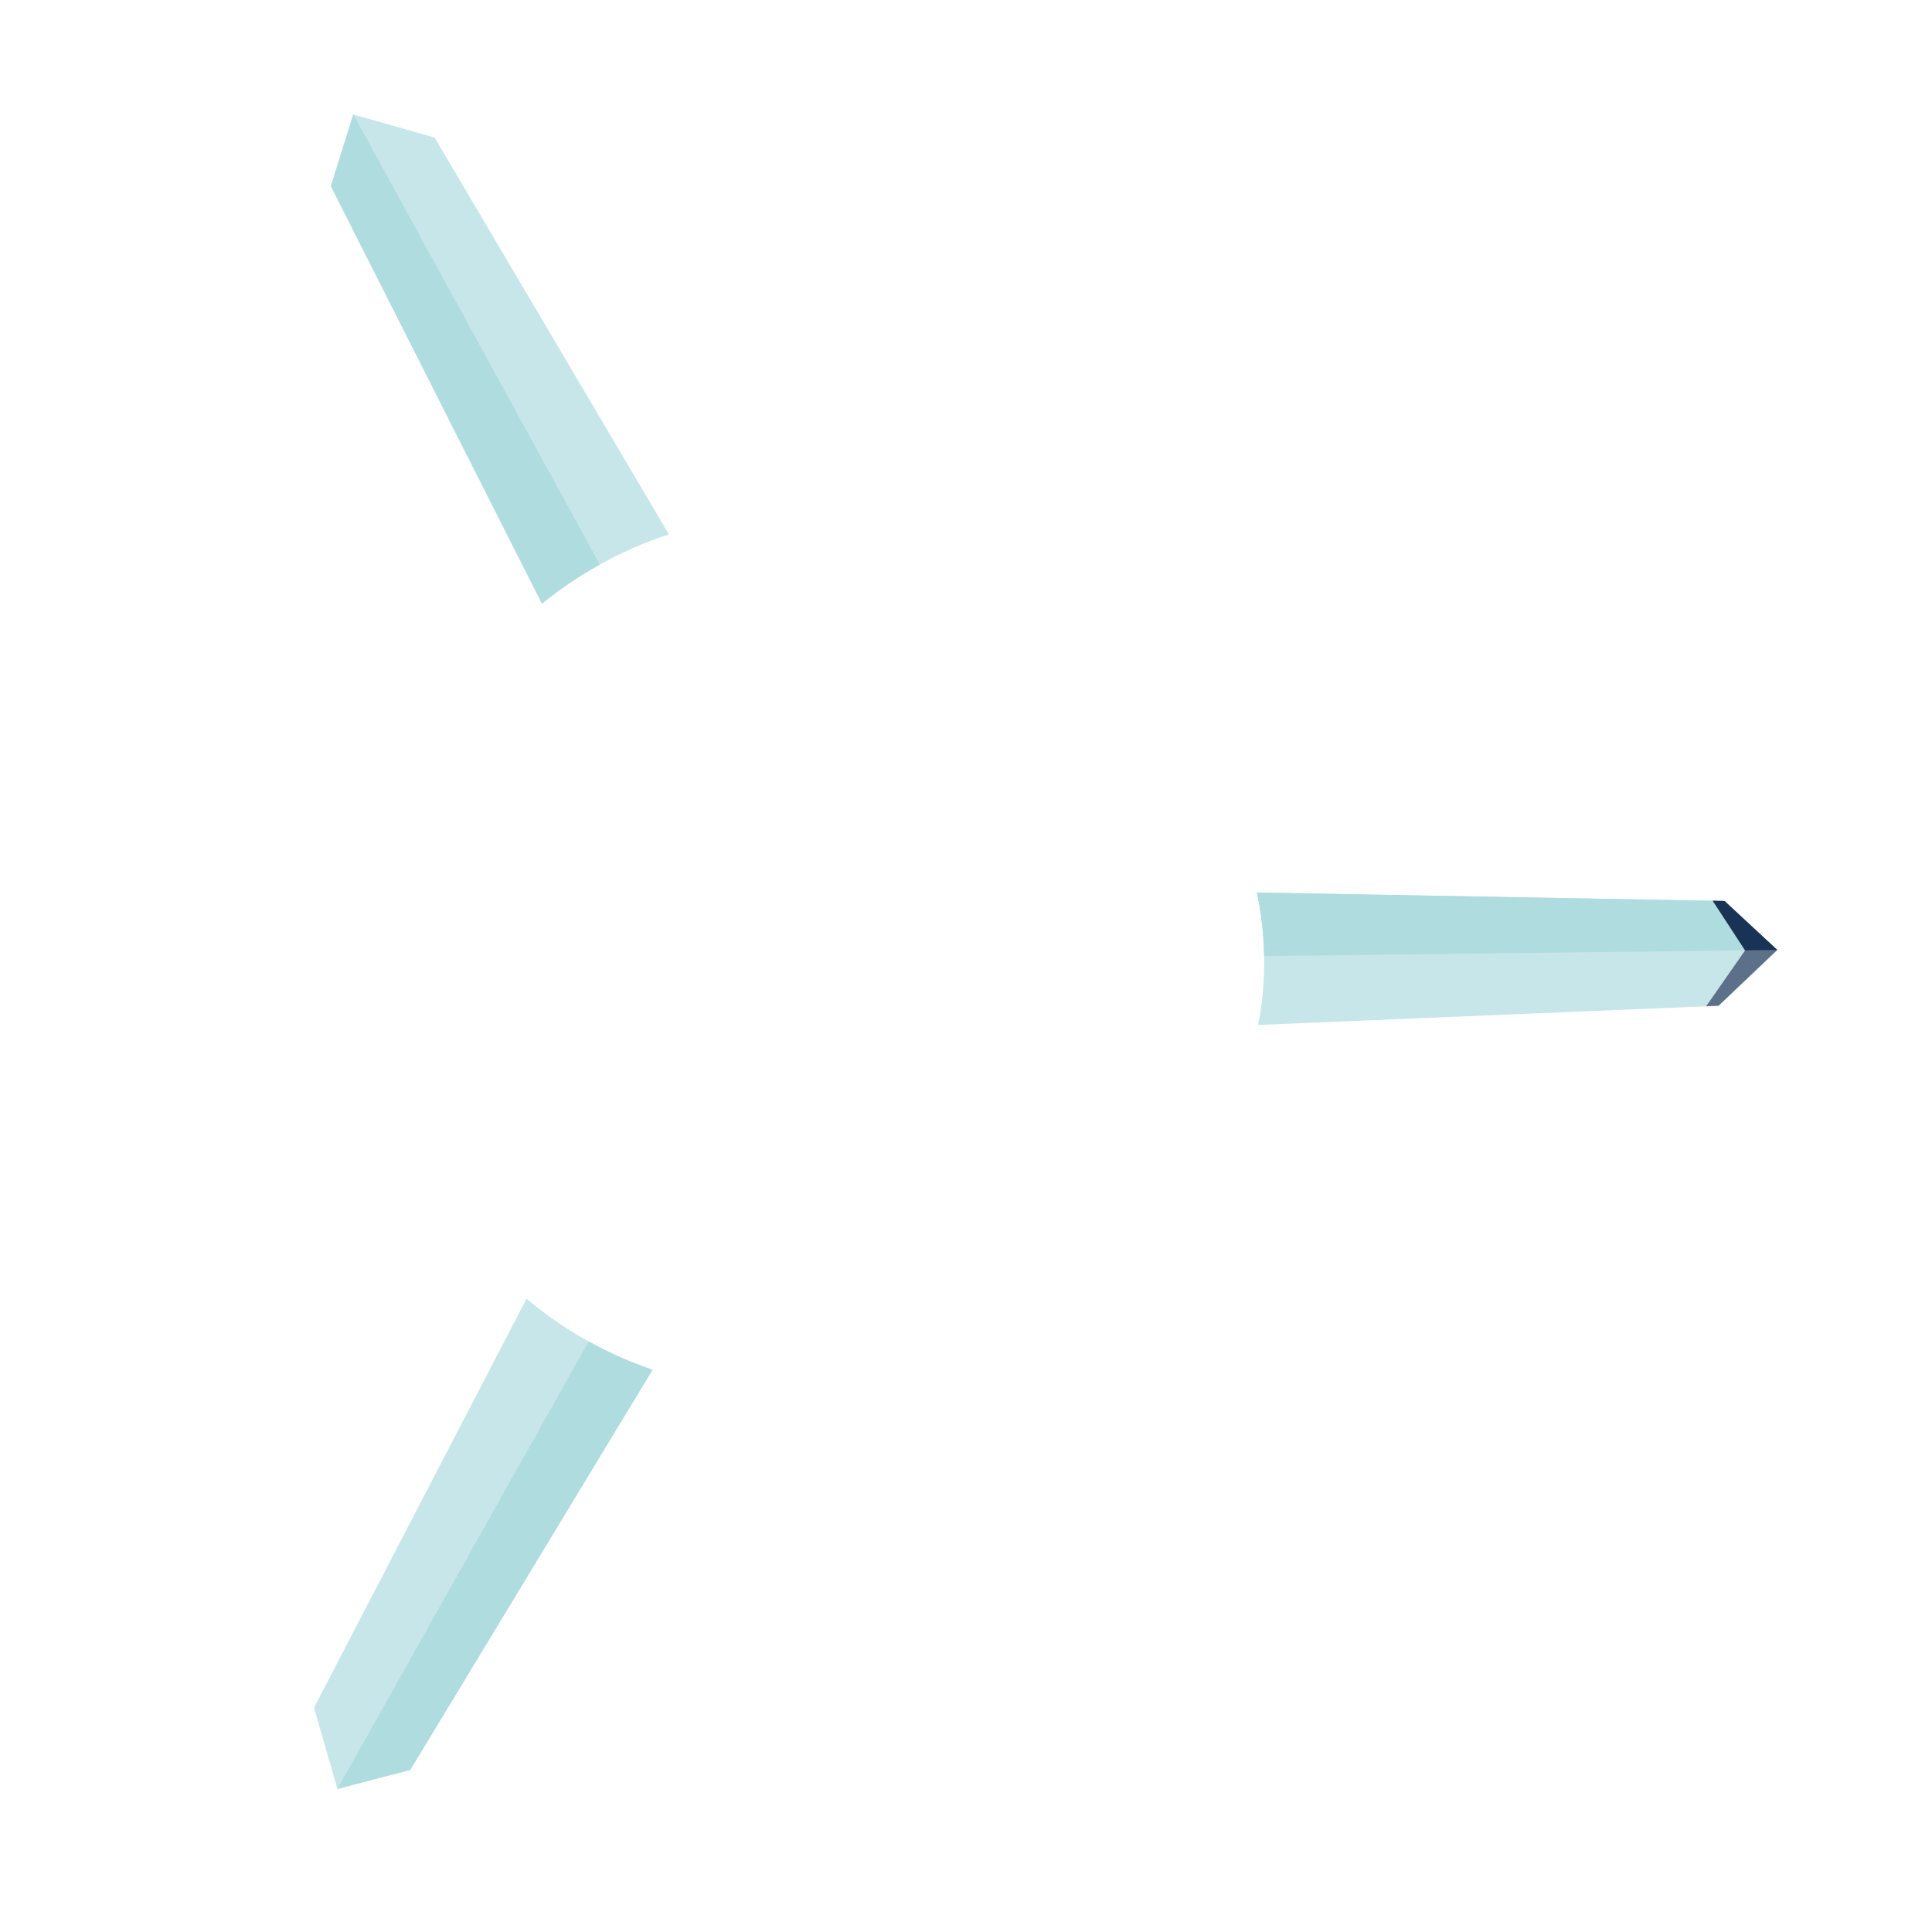
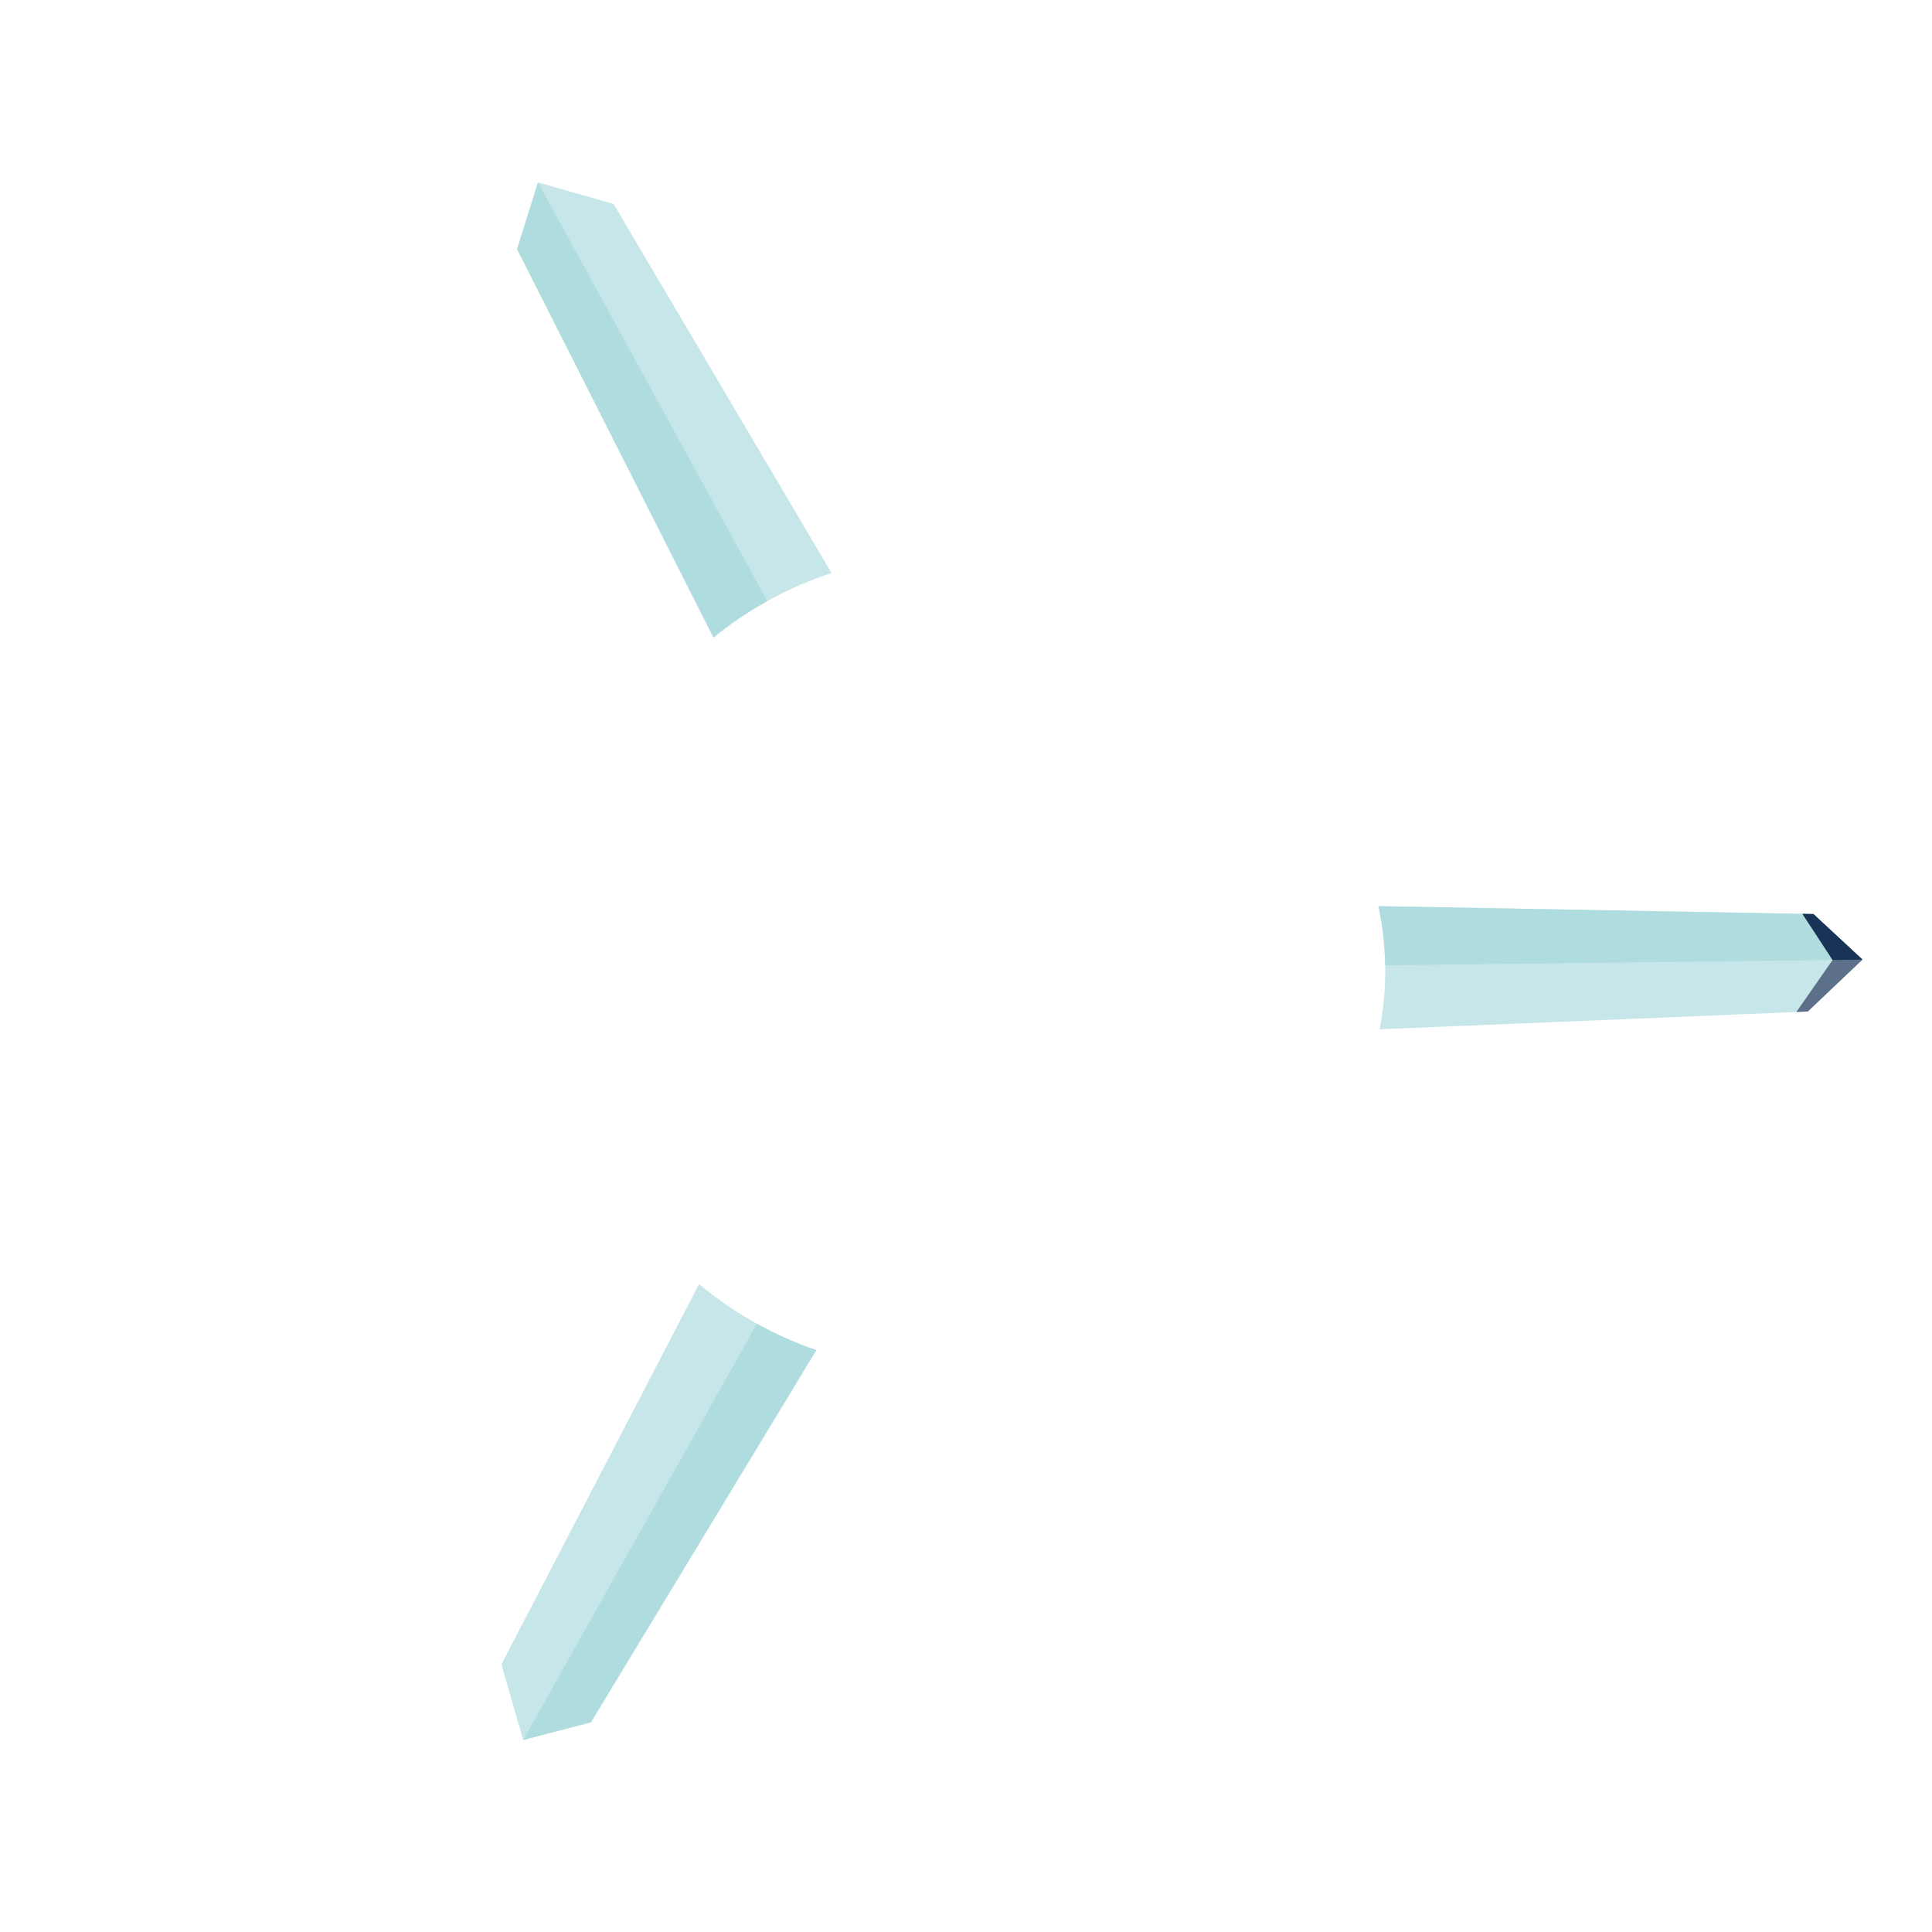
<svg xmlns="http://www.w3.org/2000/svg" version="1.1" id="Calque_1" x="0px" y="0px" width="85.04px" height="85.04px" viewBox="0 0 85.04 85.04" enable-background="new 0 0 85.04 85.04" xml:space="preserve">
  <g>
-     <path fill="#C7E6E9" d="M55.645,42.141c0.014,1.038-0.081,2.036-0.266,2.973l20.265-0.844l2.585-2.456l-2.321-2.154l-20.586-0.374   C55.516,40.185,55.63,41.144,55.645,42.141z" />
-     <path fill="#AFDCDF" d="M55.642,42.083l22.587-0.27l-2.321-2.154l-20.586-0.374C55.513,40.167,55.624,41.107,55.642,42.083z" />
-     <polygon fill="#5D7089" points="75.099,44.292 75.644,44.27 78.229,41.814 75.907,39.66 75.386,39.65 76.814,41.831  " />
-     <polygon fill="#183356" points="76.814,41.831 78.229,41.814 75.907,39.66 75.392,39.65  " />
+     <path fill="#183356" d="M104.875,45.275V42.04h-0.412V24.456c0,0-0.658,0.285-1.507,0.066v17.584h-0.46v3.2   c0,0-0.098,1.331,1.227,1.331C104.987,46.637,104.875,45.275,104.875,45.275z" />
+     <path fill="#ED796B" d="M101.878,21.807l-7.534,1.107l-0.727,0.829l1.022,0.705l7.389-0.664   C102.029,23.784,101.383,22.769,101.878,21.807z" />
+     <path fill="#EB6A5B" d="M101.701,22.789c-0.028-0.304,0.005-0.646,0.178-0.981l-7.534,1.107l-0.727,0.829L101.701,22.789z" />
+     <path fill="#ED796B" d="M103.752,24.713l4.44,6.187l1.069,0.266l0.156-1.231l-3.979-6.261   C105.439,23.673,104.833,24.713,103.752,24.713z" />
+     <path fill="#EB6A5B" d="M104.706,24.421c-0.257,0.165-0.576,0.292-0.953,0.292l4.44,6.187l1.069,0.266L104.706,24.421z" />
+     <circle fill="#183356" cx="103.664" cy="22.695" r="2.063" />
+     <path fill="#ED796B" d="M105.351,21.516l2.938-7.024l-0.335-1.05l-1.131,0.513l-3.242,6.673   C103.581,20.626,104.783,20.596,105.351,21.516z" />
+     <path fill="#EB6A5B" d="M104.602,20.859c0.275,0.131,0.551,0.336,0.749,0.657l2.938-7.024l-0.335-1.05L104.602,20.859z" />
+     <circle fill="#EB6A5B" cx="103.664" cy="22.694" r="0.701" />
  </g>
  <g>
-     <path fill="#C7E6E9" d="M25.857,59.016c-0.99-0.553-1.888-1.179-2.682-1.849l-9.353,17.999l1.03,3.575l3.204-0.835l10.666-17.614   C27.773,59.972,26.808,59.547,25.857,59.016z" />
-     <path fill="#AFDCDF" d="M25.913,59.047l-11.06,19.694l3.204-0.835l10.666-17.614C27.791,59.979,26.846,59.563,25.913,59.047z" />
+     <path fill="#183356" d="M125.257,45.275V42.04h-0.412V24.456c0,0-0.658,0.285-1.507,0.066v17.584h-0.459v3.2   c0,0-0.098,1.331,1.226,1.331C125.371,46.637,125.257,45.275,125.257,45.275z" />
+     <path fill="#ED796B" d="M124.173,20.703l-3.688-6.662l-1.032-0.388l-0.299,1.205l3.223,6.681   C122.376,21.539,123.099,20.578,124.173,20.703z" />
+     <path fill="#EB6A5B" d="M123.193,20.882c0.273-0.134,0.605-0.223,0.98-0.179l-3.688-6.662l-1.032-0.388L123.193,20.882z" />
+     <path fill="#ED796B" d="M122.114,23.478l-4.227,6.335l0.128,1.095l1.208-0.287l4.458-5.93   C123.681,24.69,122.495,24.49,122.114,23.478z" />
+     <path fill="#EB6A5B" d="M122.722,24.267c-0.244-0.182-0.476-0.436-0.608-0.789l-4.227,6.335l0.128,1.095L122.722,24.267z" />
+     <circle fill="#183356" cx="123.973" cy="22.686" r="2.063" />
+     <path fill="#ED796B" d="M125.67,23.849l7.609,0.275l0.864-0.684l-0.878-0.878l-7.387-0.685   C125.879,21.877,126.332,22.993,125.67,23.849z" />
+     <path fill="#EB6A5B" d="M126.022,22.916c-0.026,0.303-0.121,0.634-0.352,0.933l7.609,0.275l0.864-0.684L126.022,22.916z" />
+     <circle fill="#EB6A5B" cx="123.973" cy="22.685" r="0.701" />
  </g>
  <g>
-     <path fill="#C7E6E9" d="M26.456,24.818c0.993-0.547,2-0.978,2.988-1.296L19.13,6.056l-3.579-1.02l-0.987,3.16l9.292,18.375   C24.631,25.937,25.502,25.343,26.456,24.818z" />
-     <path fill="#AFDCDF" d="M26.402,24.849L15.552,5.036l-0.987,3.16l9.292,18.375C24.616,25.948,25.469,25.366,26.402,24.849z" />
+     <path fill="#C7E6E9" d="M60.972,42.542c0.013,0.965-0.073,1.895-0.247,2.764l18.85-0.783l2.405-2.284l-2.158-2.004l-19.149-0.348   C60.854,40.724,60.958,41.616,60.972,42.542z" />
+     <path fill="#AFDCDF" d="M60.97,42.49l21.01-0.251l-2.158-2.004l-19.149-0.348C60.851,40.707,60.956,41.582,60.97,42.49z" />
+     <polygon fill="#5D7089" points="79.069,44.544 79.575,44.523 81.98,42.239 79.822,40.235 79.335,40.226 80.665,42.254  " />
+     <polygon fill="#183356" points="80.665,42.254 81.98,42.239 79.822,40.235 79.341,40.226  " />
+   </g>
+   <g>
+     <path fill="#C7E6E9" d="M33.266,58.239c-0.921-0.514-1.757-1.096-2.495-1.72l-8.7,16.742l0.959,3.326l2.979-0.777l9.921-16.383   C35.047,59.128,34.15,58.733,33.266,58.239z" />
+     <path fill="#AFDCDF" d="M33.317,58.267L23.03,76.587l2.979-0.777l9.921-16.383C35.064,59.134,34.185,58.749,33.317,58.267z" />
+   </g>
+   <g>
+     <path fill="#C7E6E9" d="M33.822,26.43c0.925-0.509,1.861-0.91,2.781-1.206L27.009,8.978L23.68,8.029l-0.918,2.938l8.644,17.092   C32.125,27.47,32.935,26.917,33.822,26.43z" />
+     <path fill="#AFDCDF" d="M33.772,26.458L23.68,8.029l-0.918,2.938l8.644,17.092C32.111,27.48,32.905,26.939,33.772,26.458z" />
  </g>
</svg>
